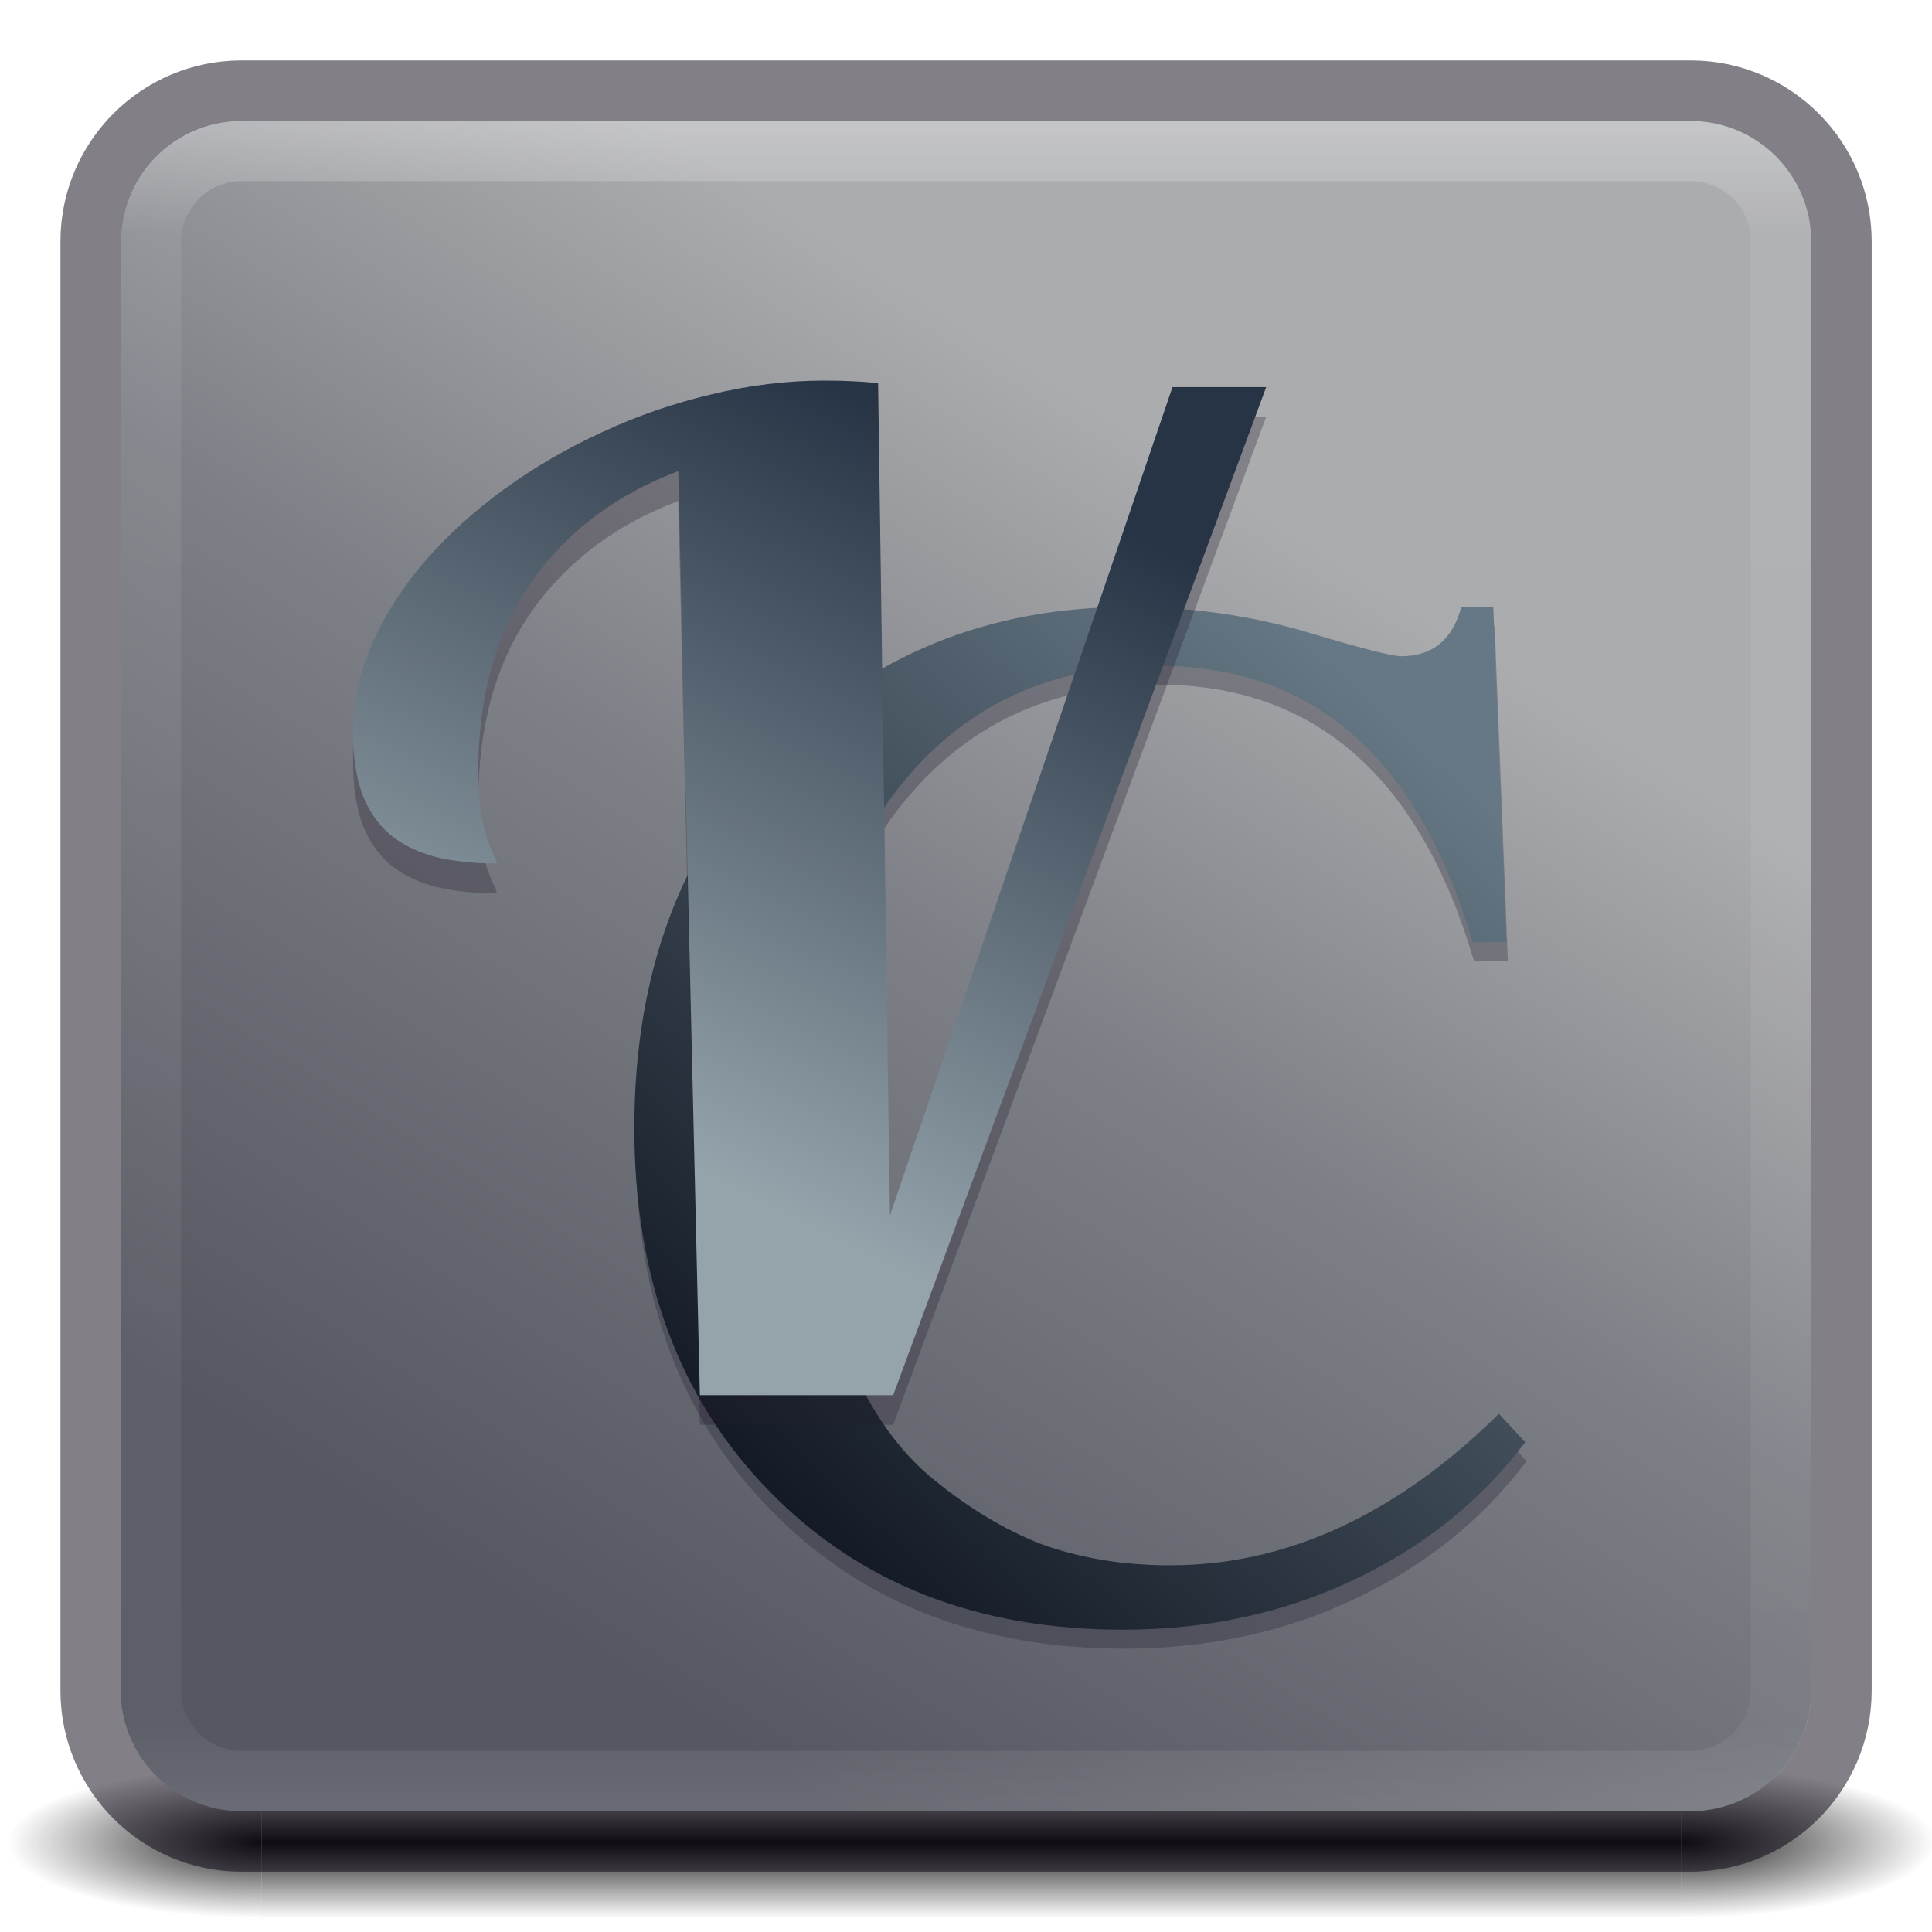
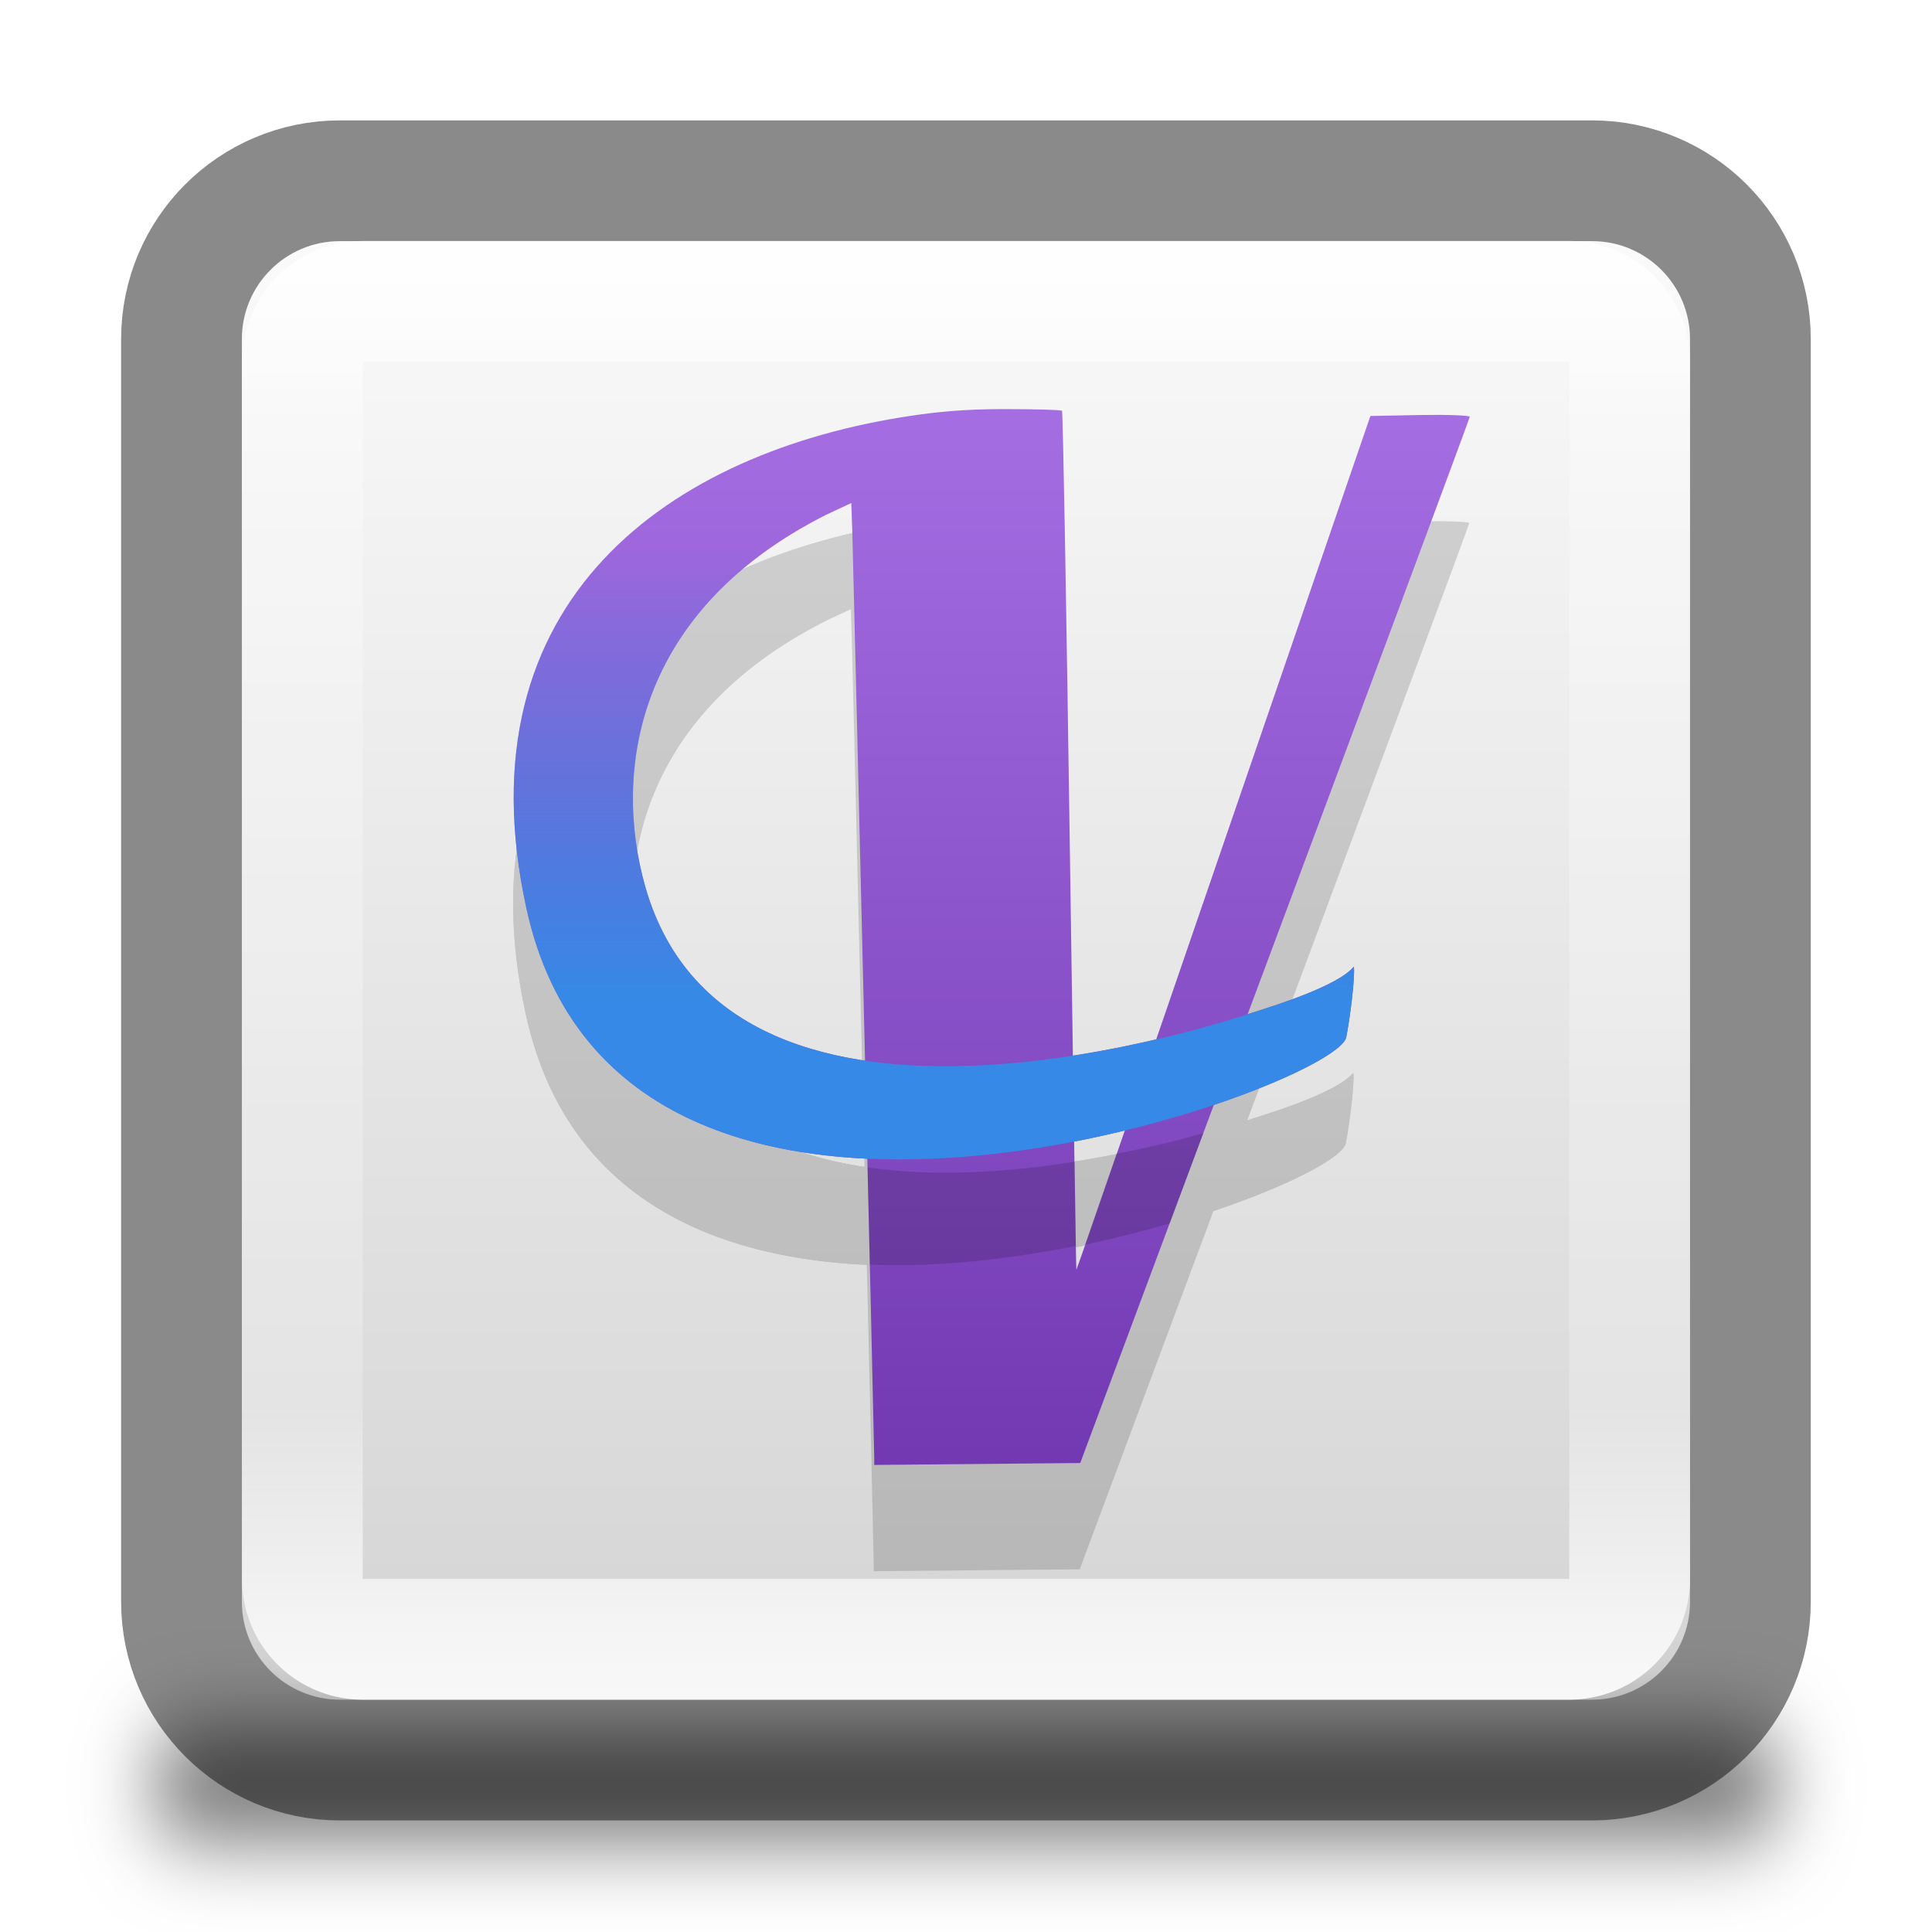
- <svg xmlns="http://www.w3.org/2000/svg" id="svg8324" height="16" width="16" version="1.1">
-   <defs id="defs8326">
-     <radialGradient id="a" gradientUnits="userSpaceOnUse" cy="43.5" cx="4.993" gradientTransform="matrix(.84153 0 0 .25069 9.7205 4.3536)" r="2.5">
-       <stop id="stop8329" stop-color="#181818" offset="0" />
-       <stop id="stop8331" stop-opacity="0" stop-color="#181818" offset="1" />
-     </radialGradient>
-     <radialGradient id="b" gradientUnits="userSpaceOnUse" cy="43.5" cx="4.993" gradientTransform="matrix(-.84153 0 0 -.25069 6.3708 26.164)" r="2.5">
-       <stop id="stop8334" stop-color="#181818" offset="0" />
-       <stop id="stop8336" stop-opacity="0" stop-color="#181818" offset="1" />
-     </radialGradient>
-     <linearGradient id="c" x1="25.058" gradientUnits="userSpaceOnUse" x2="25.058" gradientTransform="matrix(.41997 0 0 .17906 -2.0336 7.4693)" y1="47.028" y2="39.999">
-       <stop id="stop8339" stop-opacity="0" stop-color="#181818" offset="0" />
-       <stop id="stop8341" stop-color="#181818" offset=".5" />
-       <stop id="stop8343" stop-opacity="0" stop-color="#181818" offset="1" />
+ <svg xmlns="http://www.w3.org/2000/svg" xmlns:xlink="http://www.w3.org/1999/xlink" version="1.1" id="svg2" width="16" height="16" viewBox="0 0 16 16">
+   <defs id="defs6">
+     <linearGradient id="linearGradient4023">
+       <stop style="stop-color:#ffffff;stop-opacity:0.995" offset="0" id="stop4015" />
+       <stop id="stop4017" offset="0.214" style="stop-color:#ffffff;stop-opacity:0.233" />
+       <stop style="stop-color:#ffffff;stop-opacity:0.267" offset="0.864" id="stop4019" />
+       <stop style="stop-color:#ffffff;stop-opacity:1" offset="1" id="stop4021" />
    </linearGradient>
-     <linearGradient id="e" x1="24" gradientUnits="userSpaceOnUse" x2="24" gradientTransform="matrix(.36485 0 0 .36487 -.75662 -.7566)" y1="5" y2="43">
-       <stop id="stop8346" stop-color="#fff" offset="0" />
-       <stop id="stop8348" stop-opacity=".235" stop-color="#fff" offset=".063" />
-       <stop id="stop8350" stop-opacity=".157" stop-color="#fff" offset=".951" />
-       <stop id="stop8352" stop-opacity=".392" stop-color="#fff" offset="1" />
+     <linearGradient id="linearGradient3995">
+       <stop style="stop-color:#3689e6;stop-opacity:1" offset="0" id="stop3991" />
+       <stop style="stop-color:#3689e6;stop-opacity:0" offset="1" id="stop3993" />
    </linearGradient>
-     <linearGradient id="linearGradient9236" y2="52.581" gradientUnits="userSpaceOnUse" y1="12.094" gradientTransform="matrix(.25455 0 0 .25455 -.14545 -.14545)" x2="16.988" x1="42.626">
-       <stop id="stop8355" stop-color="#abacae" offset="0" />
-       <stop id="stop8357" stop-color="#abacae" offset=".099" />
-       <stop id="stop8359" stop-color="#7e8087" offset=".465" />
-       <stop id="stop8361" stop-color="#555761" offset="1" />
+     <linearGradient id="linearGradient3983">
+       <stop style="stop-color:#d4d4d4;stop-opacity:1" offset="0" id="stop3979" />
+       <stop style="stop-color:#fafafa;stop-opacity:1" offset="1" id="stop3981" />
    </linearGradient>
-     <linearGradient id="linearGradient9240" y2="15.996" gradientUnits="userSpaceOnUse" y1="38.771" gradientTransform="matrix(.24878 0 0 .25069 .08427 .46786)" x2="38.099" x1="26.935">
-       <stop id="stop9216" stop-color="#95a3ab" offset="0" />
-       <stop id="stop9218" stop-color="#273445" offset="1" />
+     <linearGradient id="linearGradient3965">
+       <stop style="stop-color:#7239b3;stop-opacity:1;" offset="0" id="stop3961" />
+       <stop style="stop-color:#a56de2;stop-opacity:1" offset="1" id="stop3963" />
    </linearGradient>
-     <linearGradient id="linearGradient9242" y2="49.239" gradientUnits="userSpaceOnUse" y1="23.259" gradientTransform="matrix(.24974 0 0 .24973 .084592 .46608)" x2="23.959" x1="47.967">
-       <stop id="stop9226" stop-color="#667885" offset="0" />
-       <stop id="stop9228" stop-color="#0e141f" offset="1" />
-     </linearGradient>
+     <linearGradient xlink:href="#linearGradient3965" id="linearGradient3967" x1="140.541" y1="215.224" x2="140.541" y2="58.442" gradientUnits="userSpaceOnUse" gradientTransform="matrix(0.0547369,0,0,0.0547369,0.4080676,0.2863212)" />
+     <linearGradient xlink:href="#linearGradient3983" id="linearGradient3985" x1="70" y1="119" x2="70" y2="24" gradientUnits="userSpaceOnUse" gradientTransform="matrix(0.1262424,0,0,0.127147,-0.5213633,-1.054588)" />
+     <linearGradient xlink:href="#linearGradient3995" id="linearGradient3997" x1="55" y1="75.087" x2="55" y2="45.541" gradientUnits="userSpaceOnUse" gradientTransform="matrix(0.1270826,0,0,0.1270826,-0.574465,-1.298504)" />
+     <filter style="color-interpolation-filters:sRGB" id="filter4080" x="-0.054" width="1.107" y="-1.077" height="3.154">
+       <feGaussianBlur stdDeviation="2.295" id="feGaussianBlur4082" />
+     </filter>
+     <linearGradient xlink:href="#linearGradient3983" id="linearGradient4234" gradientUnits="userSpaceOnUse" x1="66.488" y1="119" x2="66.488" y2="23" gradientTransform="matrix(0.1262424,0,0,0.127147,-0.07951436,-1.054588)" />
+     <linearGradient xlink:href="#linearGradient4023" id="linearGradient4013" x1="7.865" y1="14.245" x2="7.865" y2="1.871" gradientUnits="userSpaceOnUse" />
  </defs>
-   <path id="path8365" fill="url(#a)" d="m13.925 14.632h2.1v1.254h-2.1z" />
-   <path id="path8367" fill="url(#b)" d="m2.166 15.885h-2.1v-1.254h2.1z" />
-   <path id="path8369" fill="url(#c)" d="m2.166 14.632h11.759v1.254h-11.759z" />
-   <rect id="rect8371" style="color:#000000" rx="1" ry="1" height="14" width="14" y="1" x="1" fill="url(#linearGradient9236)" />
-   <rect id="rect8373" opacity=".3" stroke-linejoin="round" rx=".75" ry=".75" height="13.5" width="13.5" stroke="url(#e)" stroke-linecap="round" y="1.25" x="1.25" stroke-width=".5" fill="none" />
-   <rect id="rect8375" opacity=".5" stroke-linejoin="round" style="color:#000000" rx="1.249" ry="1.249" height="14.499" width="14.499" stroke="#05020d" stroke-linecap="round" y=".751" x=".751" stroke-width=".501" fill="none" />
-   <text id="text9036-6" opacity=".3" style="word-spacing:0px;letter-spacing:0px" fill-opacity=".992" xml:space="preserve" transform="scale(.99619 1.0038)" line-height="125%" font-size="12.234px" y="13.428" x="4.865" font-family="FreeSerif" fill="#1d1c2c">
-     <tspan id="tspan9038-4" y="13.428" x="4.865">C</tspan>
-   </text>
-   <text id="text9036" style="word-spacing:0px;letter-spacing:0px" xml:space="preserve" transform="scale(.99619 1.0038)" line-height="125%" font-size="12.234px" y="13.273" x="4.853" font-family="FreeSerif" fill="url(#linearGradient9242)">
-     <tspan id="tspan9038" y="13.273" x="4.853" fill="url(#linearGradient9242)">C</tspan>
-   </text>
-   <path id="path8379" opacity=".3" style="color:#000000;isolation:auto;mix-blend-mode:normal" fill="#201c2c" d="m5.796 11.802-0.179-7.653q-0.782 0.295-1.221 0.924-0.435 0.629-0.435 1.565 0 0.213 0.022 0.35 0.027 0.131 0.054 0.213 0.027 0.077 0.049 0.12 0.027 0.044 0.027 0.077-0.288 0-0.51-0.055-0.223-0.06-0.375-0.186-0.147-0.126-0.228-0.334-0.076-0.208-0.076-0.514 0-0.372 0.157-0.733 0.163-0.361 0.44-0.684 0.282-0.323 0.657-0.596 0.38-0.274 0.809-0.471 0.434-0.202 0.901-0.312 0.472-0.115 0.939-0.115 0.125 0 0.228 0.005 0.108 0.005 0.217 0.016l0.098 6.893 2.34-6.86h0.776l-3.089 8.348h-1.601z" />
-   <path id="path8381" fill="url(#linearGradient9240)" d="m5.796 11.555-0.179-7.653q-0.782 0.295-1.221 0.924-0.435 0.629-0.435 1.565 0 0.213 0.022 0.35 0.027 0.131 0.054 0.213 0.027 0.077 0.049 0.12 0.027 0.044 0.027 0.077-0.288 0-0.51-0.055-0.223-0.06-0.375-0.186-0.147-0.126-0.228-0.334-0.076-0.208-0.076-0.514 0-0.372 0.157-0.733 0.163-0.361 0.44-0.684 0.282-0.323 0.657-0.596 0.38-0.274 0.809-0.47 0.434-0.202 0.901-0.312 0.472-0.115 0.939-0.115 0.125 0 0.228 0.005 0.108 0.005 0.217 0.016l0.098 6.893 2.34-6.86h0.776l-3.089 8.348h-1.601z" />
+   <rect style="opacity:1;vector-effect:none;fill:url(#linearGradient3985);fill-opacity:1;fill-rule:nonzero;stroke:#121212;stroke-width:2;stroke-linecap:round;stroke-linejoin:round;stroke-miterlimit:4;stroke-dasharray:none;stroke-dashoffset:0;stroke-opacity:0.49;paint-order:markers stroke fill" id="rect3977" width="11.993" height="12.079" x="2.003" y="1.997" ry="0.811" />
+   <rect style="opacity:0.6;vector-effect:none;fill:#000000;fill-opacity:1;fill-rule:nonzero;stroke:none;stroke-width:2;stroke-linecap:round;stroke-linejoin:round;stroke-miterlimit:4;stroke-dasharray:none;stroke-dashoffset:0;stroke-opacity:0.995;paint-order:markers stroke fill;filter:url(#filter4080)" id="rect4030" width="102.884" height="5.114" x="12.558" y="116.341" ry="2.557" transform="matrix(0.1314565,0,0,0.1615971,-0.4132129,-4.431404)" />
+   <path style="opacity:1;vector-effect:none;fill:url(#linearGradient4234);fill-opacity:1;fill-rule:nonzero;stroke:url(#linearGradient4013);stroke-width:2;stroke-linecap:round;stroke-linejoin:round;stroke-miterlimit:4;stroke-dasharray:none;stroke-dashoffset:0;stroke-opacity:0.957;paint-order:markers stroke fill" d="M 3.004 2.996 L 3.004 13.076 L 12.996 13.076 L 12.996 2.996 L 3.004 2.996 z " id="rect4219" />
+   <g transform="matrix(0.1270826,0,0,0.1270826,-0.07072952,-0.4188115)" id="g4088" style="opacity:0.15;fill:#000000;fill-opacity:0.987">
+     <path style="opacity:1;vector-effect:none;fill:#000000;fill-opacity:0.987;fill-rule:nonzero;stroke:none;stroke-width:1.628;stroke-linecap:round;stroke-linejoin:round;stroke-miterlimit:4;stroke-dasharray:none;stroke-dashoffset:0;stroke-opacity:1;paint-order:fill markers stroke" d="m 65.916,36.881 c -2.626,0.002 -4.376,0.187 -6.011,0.429 -15.649,2.321 -29.478,11.955 -25.085,32.081 6.246,28.616 52.77,11.739 53.433,8.416 0.267,-1.337 0.604,-4.179 0.484,-4.595 -1.016,1.238 -5.035,2.497 -6.392,2.929 -1.106,0.352 -34.111,11.729 -39.773,-8.127 C 40.413,60.439 42,50 54.344,43.767 L 56,43 l 0.06,1.762 c 0.065,1.929 1.433,59.585 1.433,60.412 v 0.511 l 6.713,-0.061 6.713,-0.061 12.688,-33.998 C 90.585,52.866 96.299,37.486 96.305,37.388 c 0.006,-0.098 -1.45,-0.15 -3.234,-0.115 l -3.244,0.064 -9.562,27.832 c -5.26,15.308 -9.58,27.817 -9.6,27.797 -0.02,-0.02 -0.214,-12.596 -0.432,-27.947 -0.217,-15.351 -0.442,-27.963 -0.5,-28.026 -0.057,-0.063 -1.775,-0.113 -3.818,-0.111 z" id="path4084" />
+     <path id="path4086" d="M 59.905,37.31 C 44.256,39.63 30.427,49.265 34.82,69.39 c 6.246,28.616 52.77,11.739 53.433,8.416 0.267,-1.337 0.604,-4.179 0.484,-4.595 -1.016,1.238 -5.035,2.497 -6.392,2.929 -1.106,0.352 -34.111,11.729 -39.773,-8.127 C 40.413,60.439 42,50 54.344,43.767 c 0,0 7.195,-6.7 5.561,-6.457 z" style="opacity:1;vector-effect:none;fill:#000000;fill-opacity:0.987;fill-rule:nonzero;stroke:none;stroke-width:1.628;stroke-linecap:round;stroke-linejoin:round;stroke-miterlimit:4;stroke-dasharray:none;stroke-dashoffset:0;stroke-opacity:1;paint-order:fill markers stroke" />
+   </g>
+   <path style="opacity:1;vector-effect:none;fill:url(#linearGradient3967);fill-opacity:1;fill-rule:nonzero;stroke:none;stroke-width:0.207;stroke-linecap:round;stroke-linejoin:round;stroke-miterlimit:4;stroke-dasharray:none;stroke-dashoffset:0;stroke-opacity:1;paint-order:fill markers stroke" d="m 8.311,3.388 c -0.334,2.799e-4 -0.556,0.024 -0.764,0.055 -1.989,0.295 -3.746,1.519 -3.188,4.077 0.794,3.637 6.706,1.492 6.79,1.07 0.034,-0.17 0.077,-0.531 0.062,-0.584 C 11.082,8.163 10.571,8.323 10.398,8.378 10.258,8.422 6.064,9.868 5.344,7.345 5.07,6.382 5.271,5.056 6.84,4.264 l 0.21,-0.098 0.008,0.224 c 0.008,0.245 0.182,7.572 0.182,7.677 v 0.065 l 0.853,-0.008 0.853,-0.008 1.612,-4.321 c 0.887,-2.376 1.613,-4.331 1.614,-4.343 7.7e-4,-0.012 -0.184,-0.019 -0.411,-0.015 l -0.412,0.008 -1.215,3.537 C 9.466,8.929 8.917,10.518 8.914,10.516 c -0.003,-0.003 -0.027,-1.601 -0.055,-3.552 -0.028,-1.951 -0.056,-3.554 -0.064,-3.562 -0.007,-0.008 -0.226,-0.014 -0.485,-0.014 z" id="rect3958" />
+   <path id="path3987" d="m 7.547,3.443 c -1.989,0.295 -3.746,1.519 -3.188,4.077 0.794,3.637 6.706,1.492 6.79,1.07 0.034,-0.17 0.077,-0.531 0.062,-0.584 -0.129,0.157 -0.64,0.317 -0.812,0.372 -0.141,0.045 -4.335,1.49 -5.054,-1.033 -0.274,-0.963 -0.073,-2.289 1.496,-3.081 0,0 0.914,-0.851 0.707,-0.821 z" style="opacity:1;vector-effect:none;fill:url(#linearGradient3997);fill-opacity:1;fill-rule:nonzero;stroke:none;stroke-width:0.207;stroke-linecap:round;stroke-linejoin:round;stroke-miterlimit:4;stroke-dasharray:none;stroke-dashoffset:0;stroke-opacity:1;paint-order:fill markers stroke" />
+   <g transform="translate(0.3257909,-110.6519)" id="g4106" style="fill:#ffec28;fill-opacity:0.987" />
+   <path style="opacity:0.15;vector-effect:none;fill:#000000;fill-opacity:1;fill-rule:nonzero;stroke:none;stroke-width:0.207;stroke-linecap:round;stroke-linejoin:round;stroke-miterlimit:4;stroke-dasharray:none;stroke-dashoffset:0;stroke-opacity:1;paint-order:fill markers stroke" d="M 9.967 9.383 C 9.764 9.442 9.591 9.486 9.246 9.555 C 9.189 9.719 9 10.268 8.986 10.307 C 9.24 10.255 9.462 10.196 9.688 10.131 L 9.967 9.383 z M 8.9 9.621 C 8.364 9.706 7.752 9.75 7.184 9.668 C 7.192 10.006 7.197 10.212 7.203 10.473 C 7.779 10.497 8.362 10.426 8.91 10.318 C 8.909 10.284 8.903 9.764 8.9 9.621 z " id="path3982" />
</svg>
